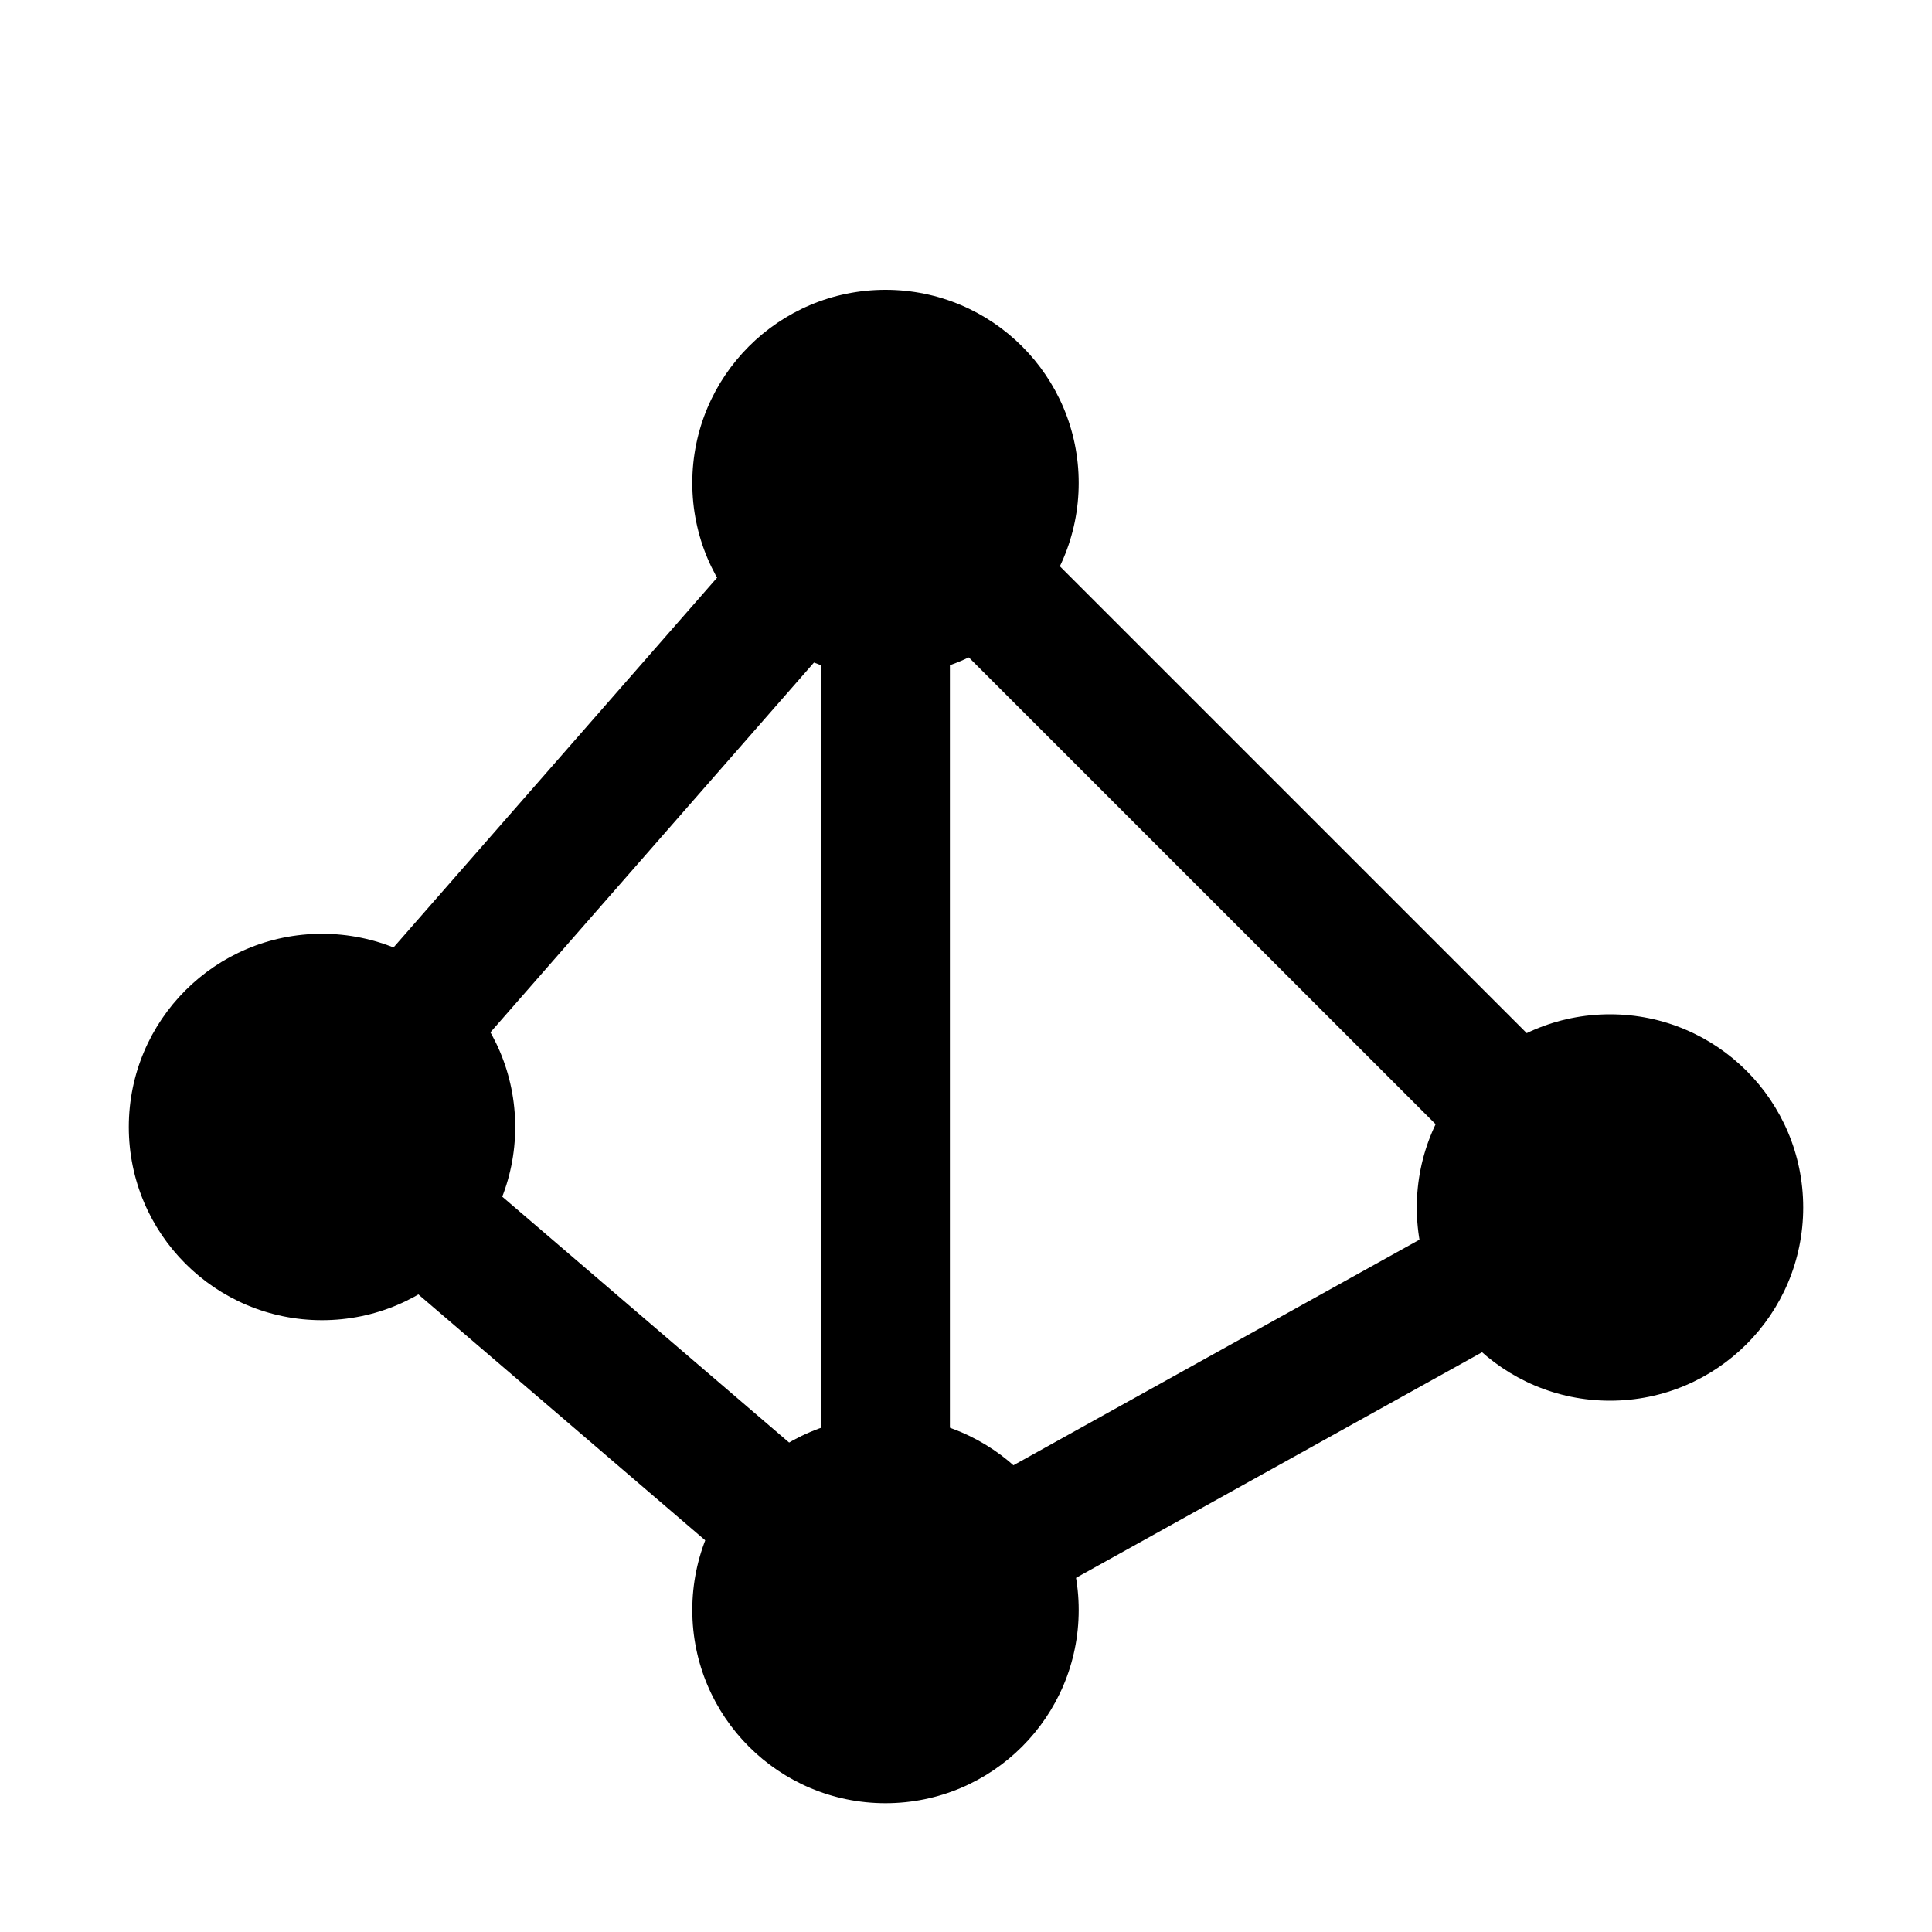
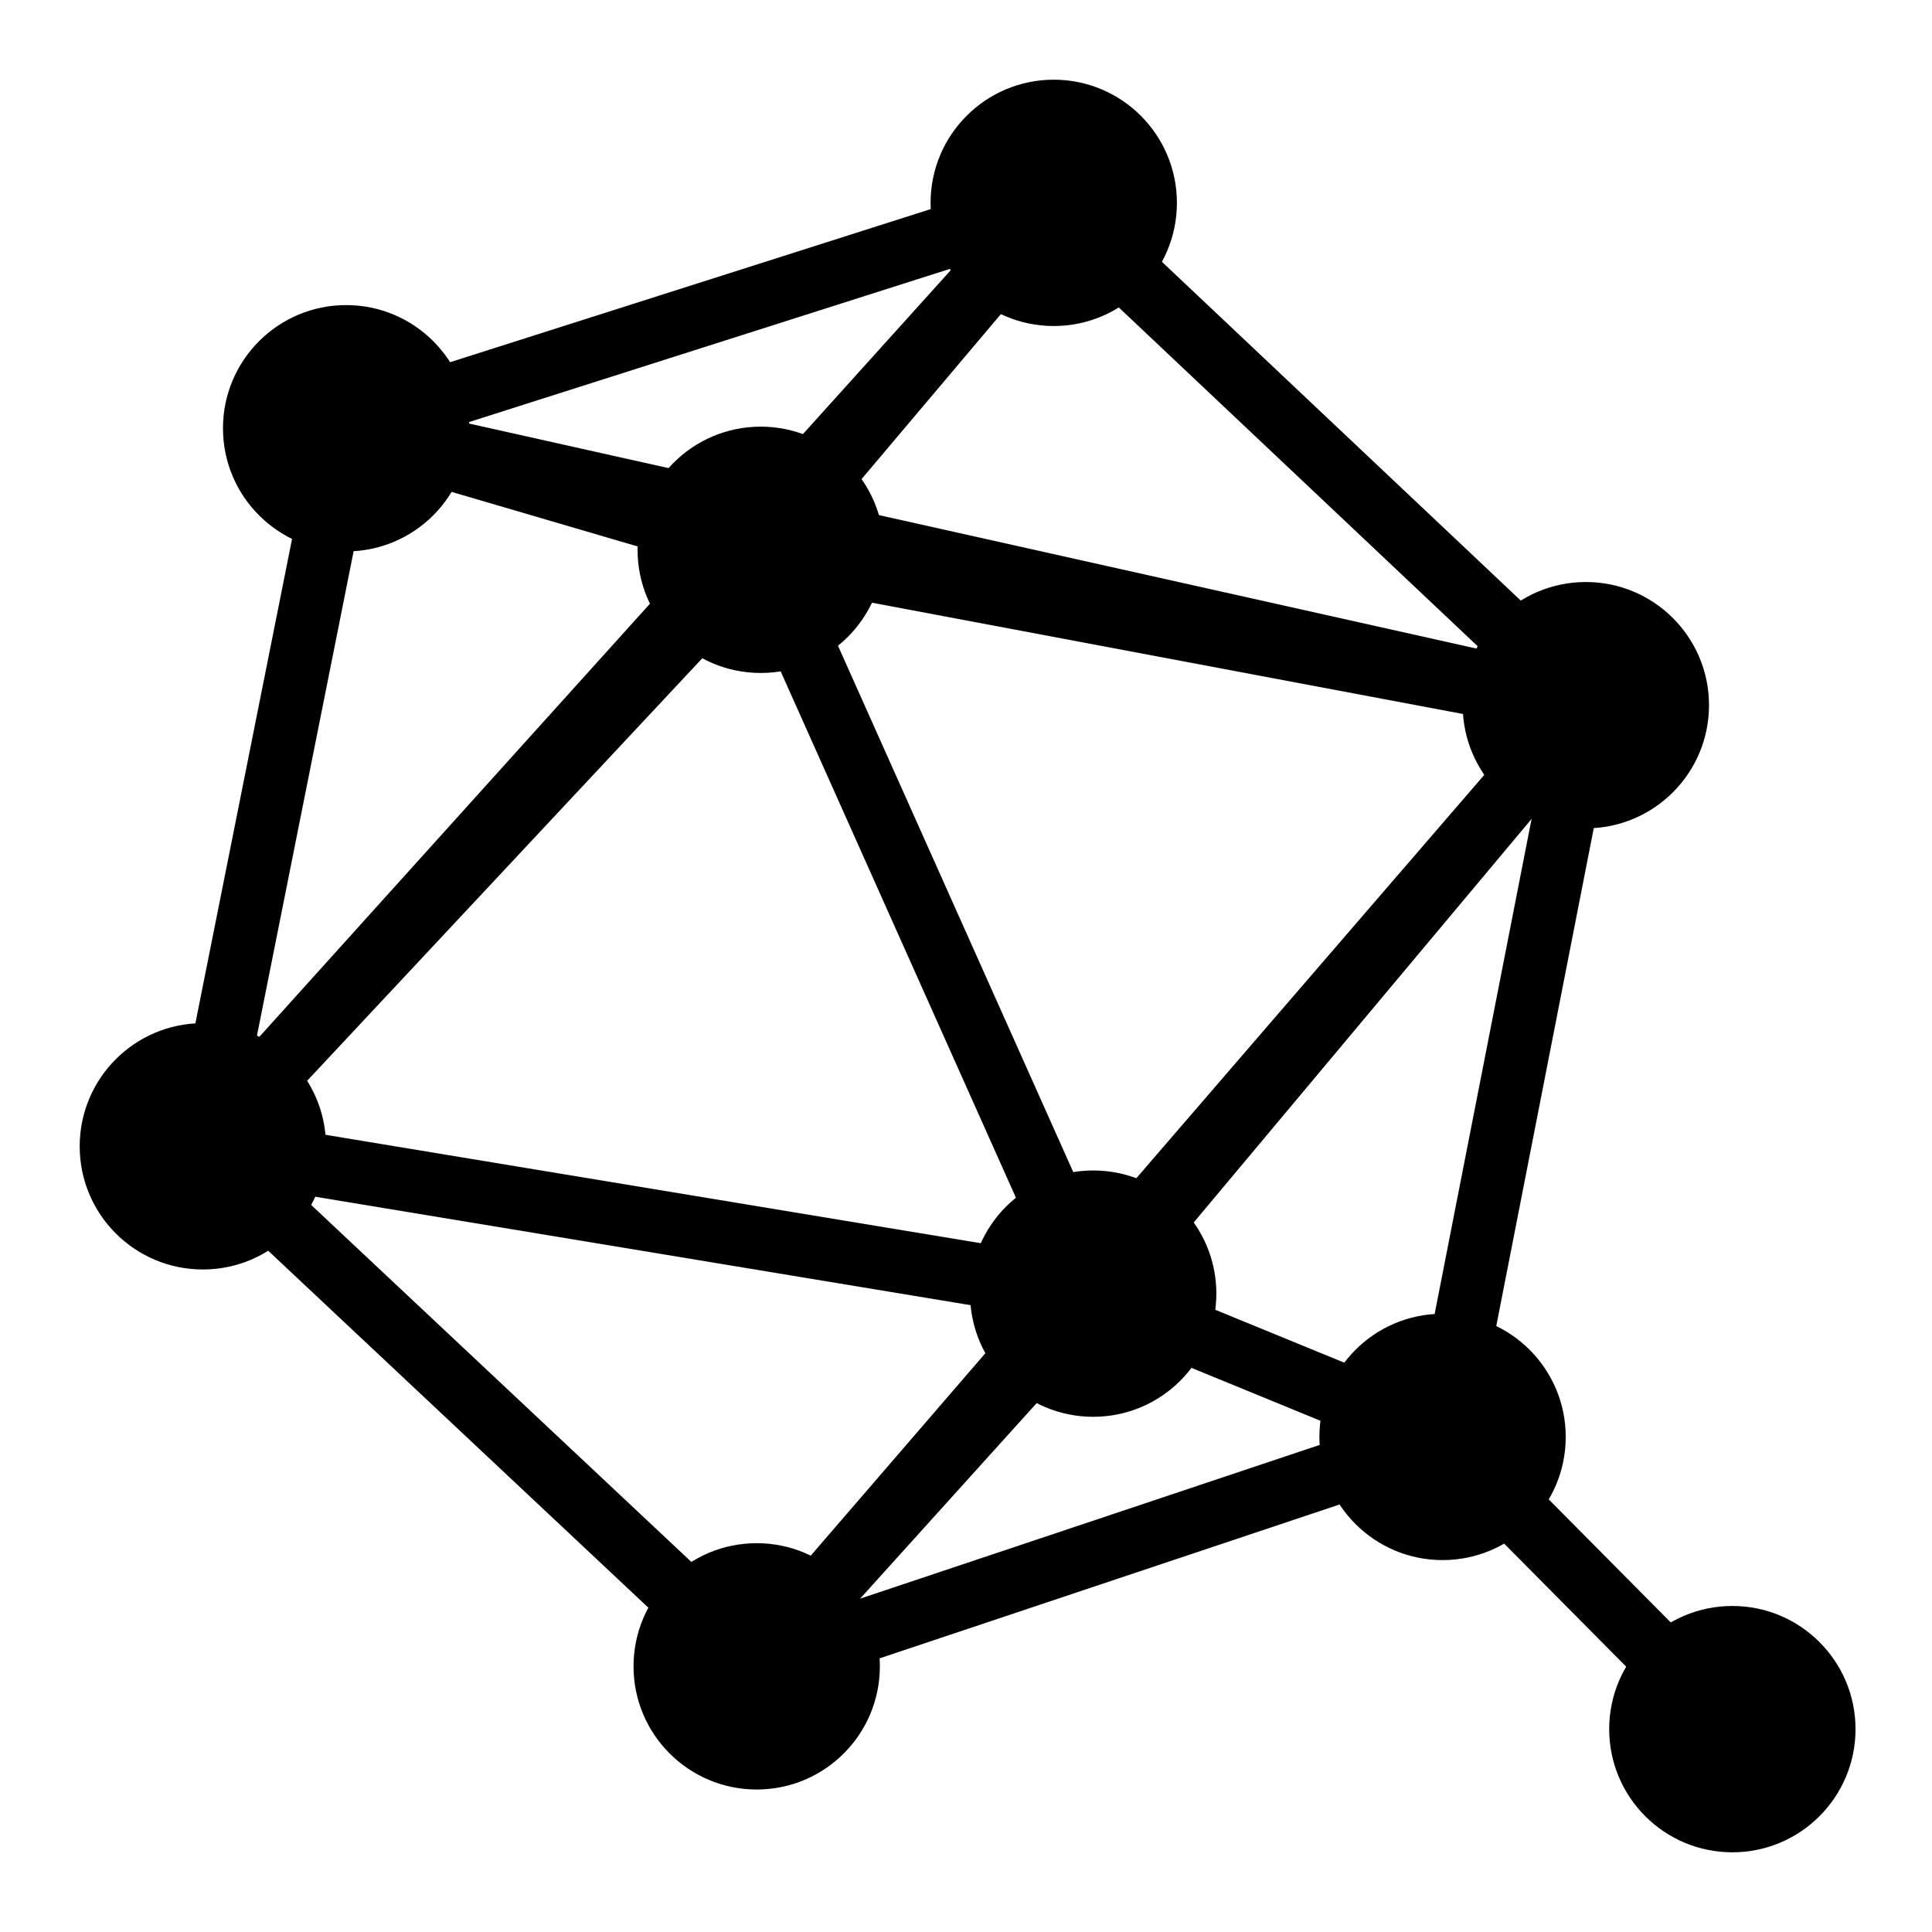
<svg xmlns="http://www.w3.org/2000/svg" viewBox="0 0 24 24" width="24" height="24">
-   <g fill="none" stroke="currentColor" stroke-width="1.6" stroke-linecap="round">
-     <line x1="4" y1="14" x2="11" y2="6" />
-     <line x1="11" y1="6" x2="20" y2="15" />
-     <line x1="4" y1="14" x2="11" y2="20" />
-     <line x1="11" y1="20" x2="20" y2="15" />
-     <line x1="11" y1="6" x2="11" y2="20" />
+   <g fill="none" stroke="currentColor" stroke-width="0.78" stroke-linecap="round">
+     <line x1="13.09" y1="2.52" x2="4.30" y2="5.32" />
+     <line x1="13.09" y1="2.52" x2="9.45" y2="6.83" />
+     <line x1="13.09" y1="2.52" x2="19.70" y2="8.76" />
+     <line x1="13.09" y1="2.52" x2="2.52" y2="14.24" />
+     <line x1="4.30" y1="5.32" x2="9.45" y2="6.83" />
+     <line x1="4.30" y1="5.32" x2="19.70" y2="8.76" />
+     <line x1="4.30" y1="5.32" x2="2.52" y2="14.24" />
+     <line x1="9.45" y1="6.83" x2="19.70" y2="8.76" />
+     <line x1="9.45" y1="6.83" x2="2.52" y2="14.24" />
+     <line x1="9.45" y1="6.83" x2="13.58" y2="16.07" />
+     <line x1="19.70" y1="8.76" x2="13.58" y2="16.07" />
+     <line x1="19.70" y1="8.76" x2="17.92" y2="17.85" />
+     <line x1="19.70" y1="8.76" x2="9.40" y2="20.70" />
+     <line x1="2.52" y1="14.24" x2="13.58" y2="16.07" />
+     <line x1="2.52" y1="14.24" x2="9.40" y2="20.70" />
+     <line x1="13.58" y1="16.07" x2="17.92" y2="17.85" />
+     <line x1="13.58" y1="16.07" x2="9.40" y2="20.70" />
+     <line x1="17.92" y1="17.85" x2="9.40" y2="20.70" />
+     <line x1="17.92" y1="17.85" x2="21.52" y2="21.48" />
  </g>
  <g fill="currentColor">
-     <circle cx="4" cy="14" r="2.4" />
-     <circle cx="11" cy="6" r="2.4" />
-     <circle cx="11" cy="20" r="2.4" />
-     <circle cx="20" cy="15" r="2.4" />
+     <circle cx="13.09" cy="2.52" r="1.53" />
+     <circle cx="4.30" cy="5.32" r="1.53" />
+     <circle cx="9.45" cy="6.83" r="1.53" />
+     <circle cx="19.70" cy="8.76" r="1.53" />
+     <circle cx="2.52" cy="14.24" r="1.53" />
+     <circle cx="13.58" cy="16.07" r="1.53" />
+     <circle cx="17.92" cy="17.85" r="1.53" />
+     <circle cx="9.40" cy="20.70" r="1.53" />
+     <circle cx="21.52" cy="21.48" r="1.53" />
  </g>
</svg>
